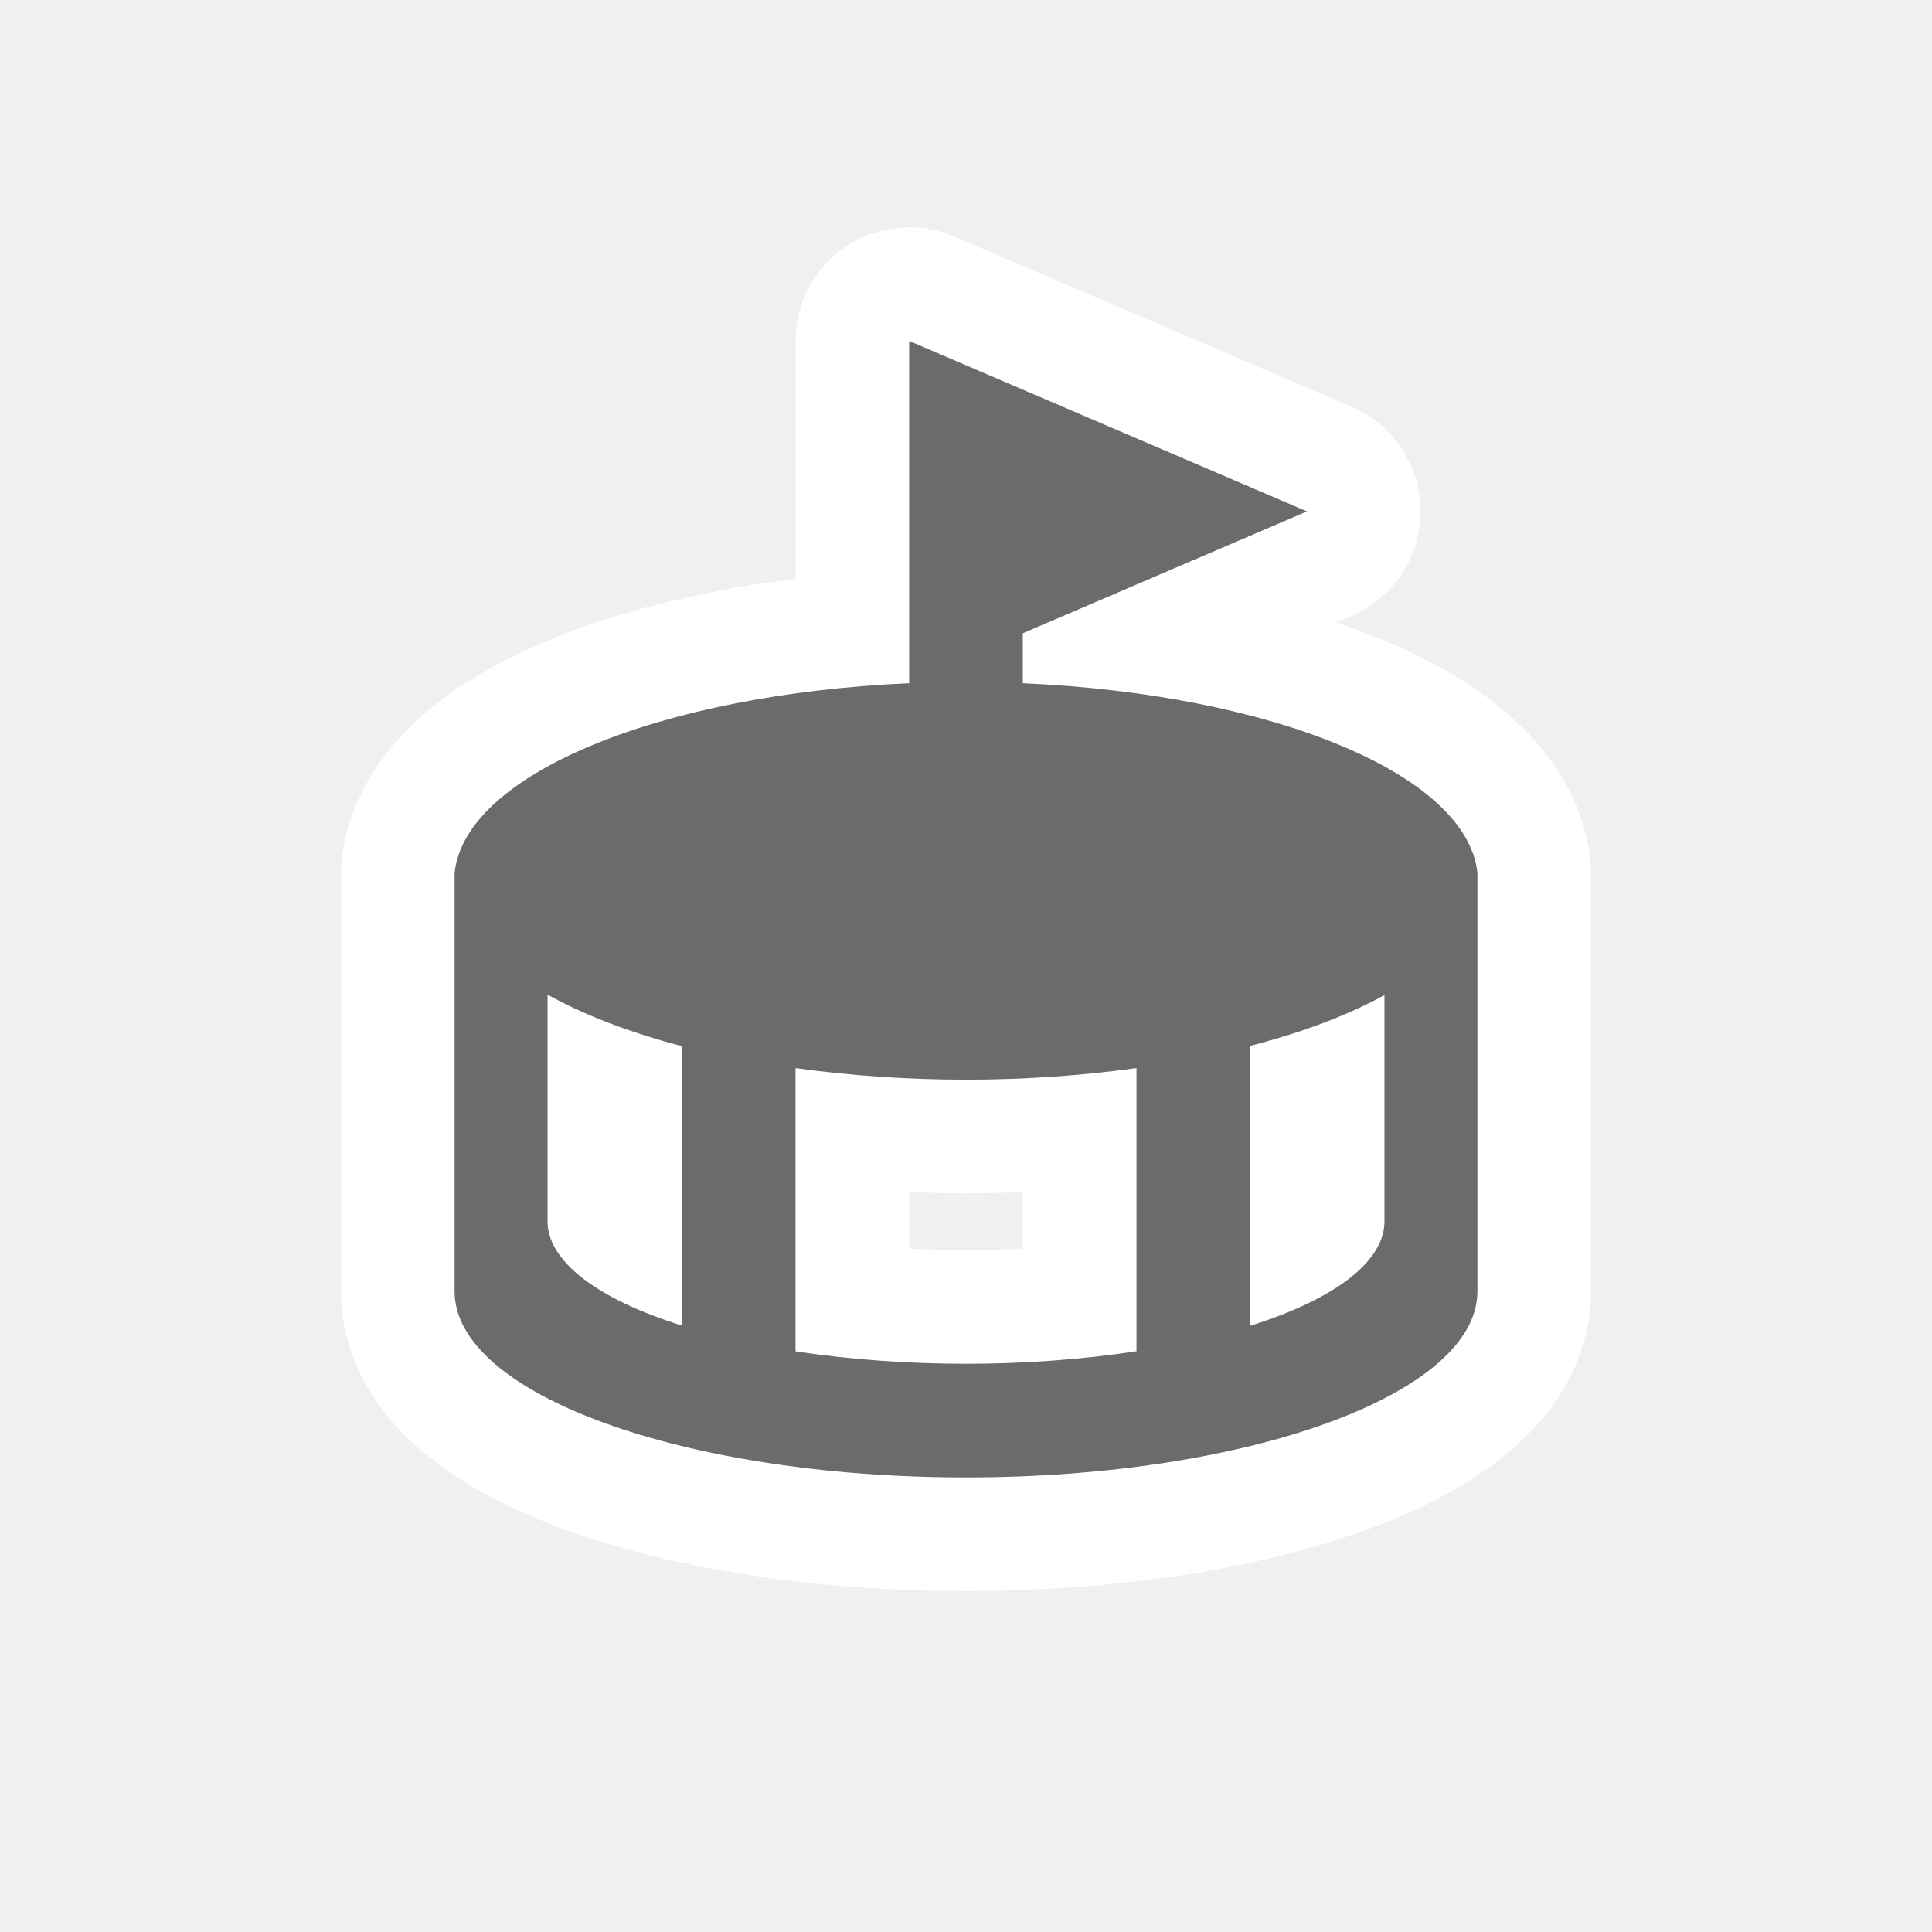
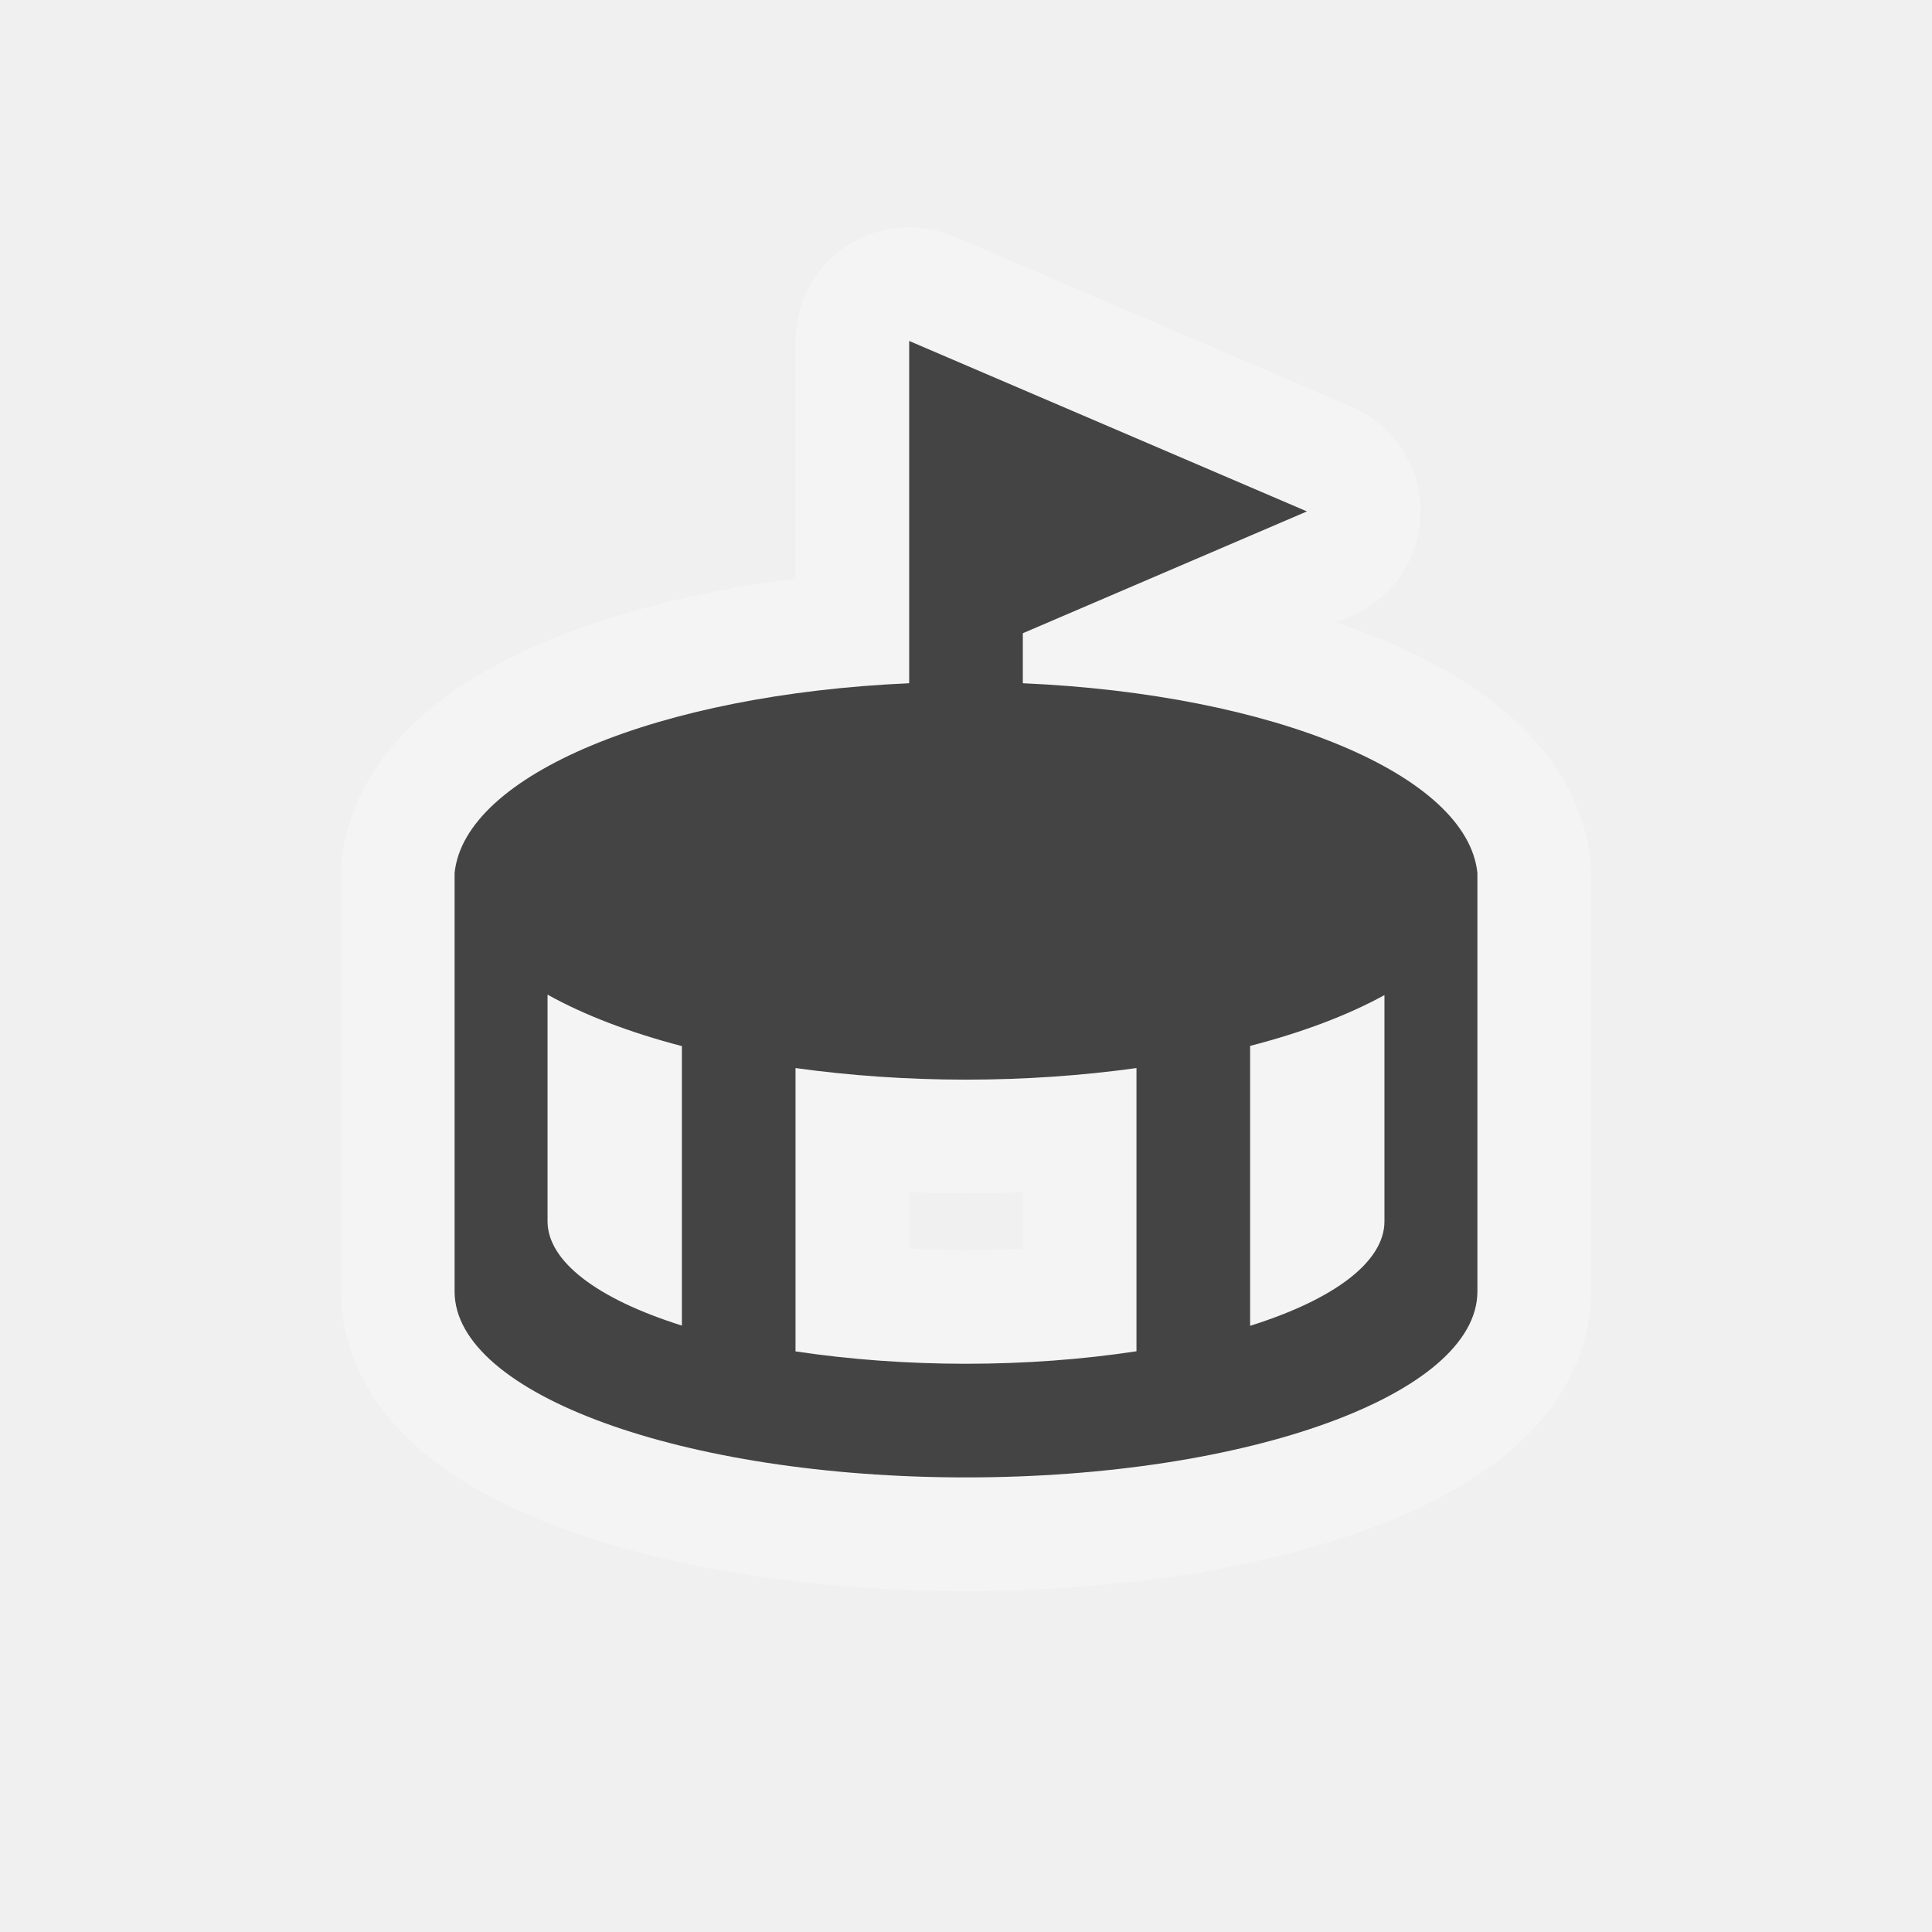
<svg xmlns="http://www.w3.org/2000/svg" viewBox="0 0 17 17" height="17" width="17">
  <rect fill="none" x="0" y="0" width="17" height="17" />
-   <path fill="#ffffff" transform="translate(3 3)" d="M5,0v3v0.012  C2.792,3.109,1.088,3.818,1,4.682c0,0,0,2.459,0,3.682C1,9.267,3.014,10,5.5,10s4.5-0.733,4.5-1.637V4.682  C9.912,3.818,8.209,3.108,6,3.012V2.572L8.5,1.5L5,0z M1.818,5.752C2.137,5.93,2.537,6.084,3,6.205v2.459  C2.249,8.428,1.821,8.097,1.818,7.75V5.752z M9.182,5.756V7.75C9.18,8.098,8.752,8.43,8,8.666V6.203  C8.461,6.084,8.862,5.932,9.182,5.756z M4,6.398C4.481,6.465,4.989,6.5,5.5,6.5C6.011,6.5,6.519,6.465,7,6.398  v2.492C6.528,8.962,6.017,9,5.5,9C4.983,9,4.472,8.962,4,8.891V6.398z" style="stroke-linejoin:round;stroke-miterlimit:4px;" stroke="#ffffff" stroke-width="2" />
-   <path fill="#6b6b6b" transform="translate(3 3)" d="M5,0v3v0.012  C2.792,3.109,1.088,3.818,1,4.682c0,0,0,2.459,0,3.682C1,9.267,3.014,10,5.5,10s4.5-0.733,4.5-1.637V4.682  C9.912,3.818,8.209,3.108,6,3.012V2.572L8.5,1.5L5,0z M1.818,5.752C2.137,5.93,2.537,6.084,3,6.205v2.459  C2.249,8.428,1.821,8.097,1.818,7.75V5.752z M9.182,5.756V7.75C9.18,8.098,8.752,8.43,8,8.666V6.203  C8.461,6.084,8.862,5.932,9.182,5.756z M4,6.398C4.481,6.465,4.989,6.5,5.5,6.5C6.011,6.5,6.519,6.465,7,6.398  v2.492C6.528,8.962,6.017,9,5.5,9C4.983,9,4.472,8.962,4,8.891V6.398z" />
+   <path fill="rgba(255,255,255,0.25)" transform="translate(3 3)" d="M5,0v3v0.012  C2.792,3.109,1.088,3.818,1,4.682c0,0,0,2.459,0,3.682C1,9.267,3.014,10,5.5,10s4.5-0.733,4.5-1.637V4.682  C9.912,3.818,8.209,3.108,6,3.012V2.572L8.5,1.5L5,0z M1.818,5.752C2.137,5.93,2.537,6.084,3,6.205v2.459  C2.249,8.428,1.821,8.097,1.818,7.75V5.752z M9.182,5.756V7.75C9.18,8.098,8.752,8.43,8,8.666V6.203  C8.461,6.084,8.862,5.932,9.182,5.756z M4,6.398C4.481,6.465,4.989,6.5,5.5,6.5C6.011,6.5,6.519,6.465,7,6.398  v2.492C6.528,8.962,6.017,9,5.5,9C4.983,9,4.472,8.962,4,8.891V6.398z" style="stroke-linejoin:round;stroke-miterlimit:4px;" stroke="rgba(255,255,255,0.25)" stroke-width="2" />
+   <path fill="#444444" transform="translate(3 3)" d="M5,0v3v0.012  C2.792,3.109,1.088,3.818,1,4.682c0,0,0,2.459,0,3.682C1,9.267,3.014,10,5.5,10s4.5-0.733,4.5-1.637V4.682  C9.912,3.818,8.209,3.108,6,3.012V2.572L8.5,1.5L5,0z M1.818,5.752C2.137,5.93,2.537,6.084,3,6.205v2.459  C2.249,8.428,1.821,8.097,1.818,7.75V5.752z M9.182,5.756V7.75C9.18,8.098,8.752,8.43,8,8.666V6.203  C8.461,6.084,8.862,5.932,9.182,5.756z M4,6.398C4.481,6.465,4.989,6.5,5.5,6.5C6.011,6.5,6.519,6.465,7,6.398  v2.492C6.528,8.962,6.017,9,5.5,9C4.983,9,4.472,8.962,4,8.891V6.398z" />
</svg>
